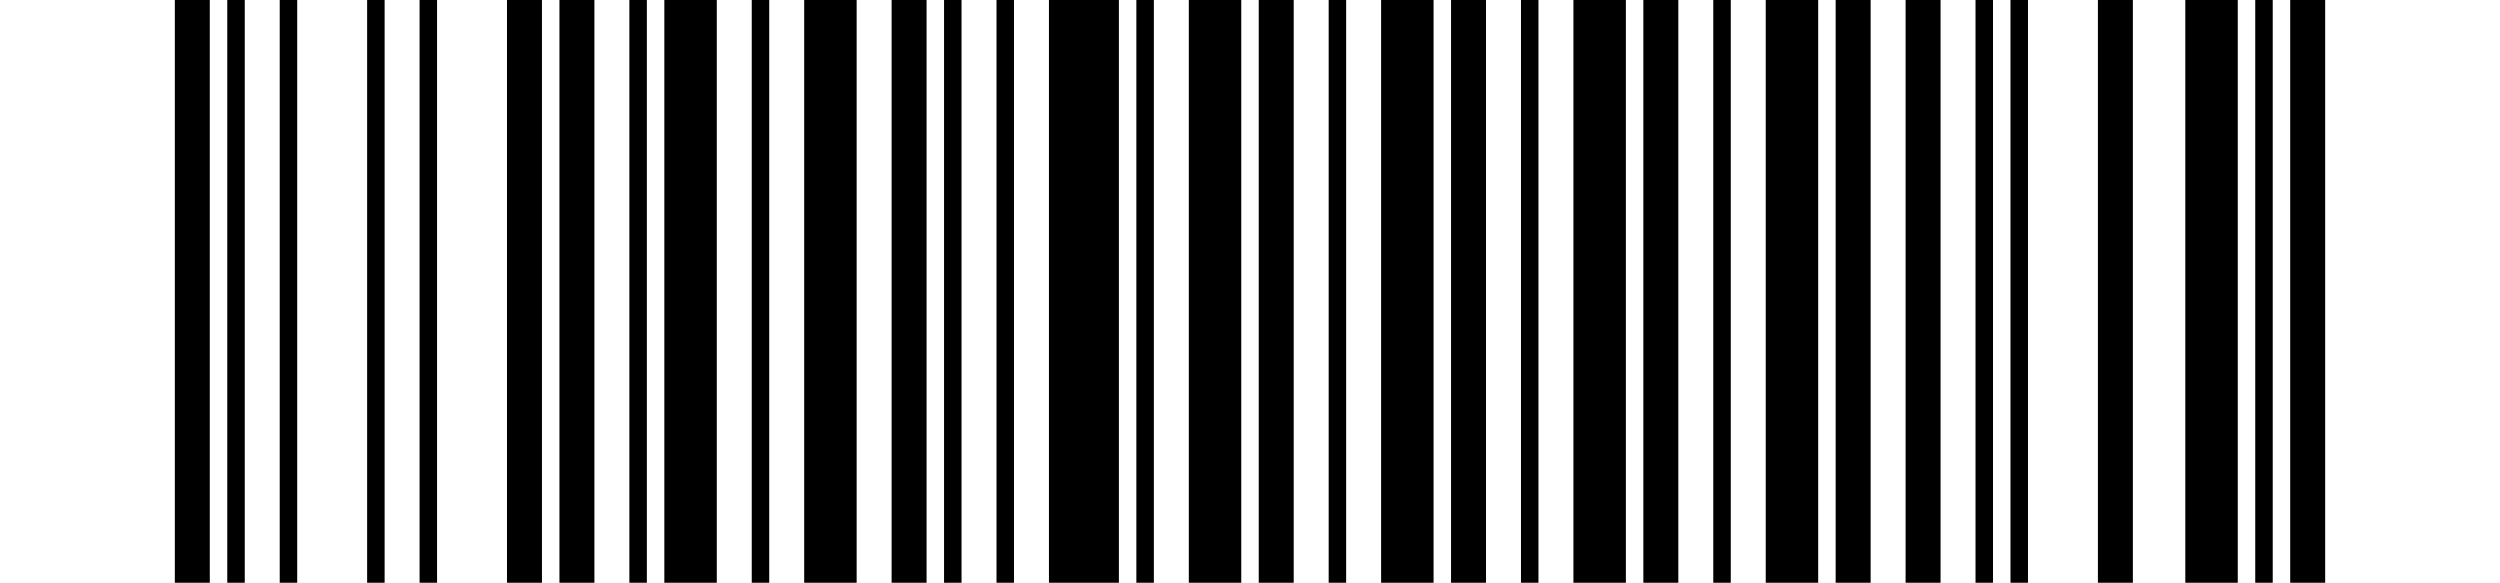
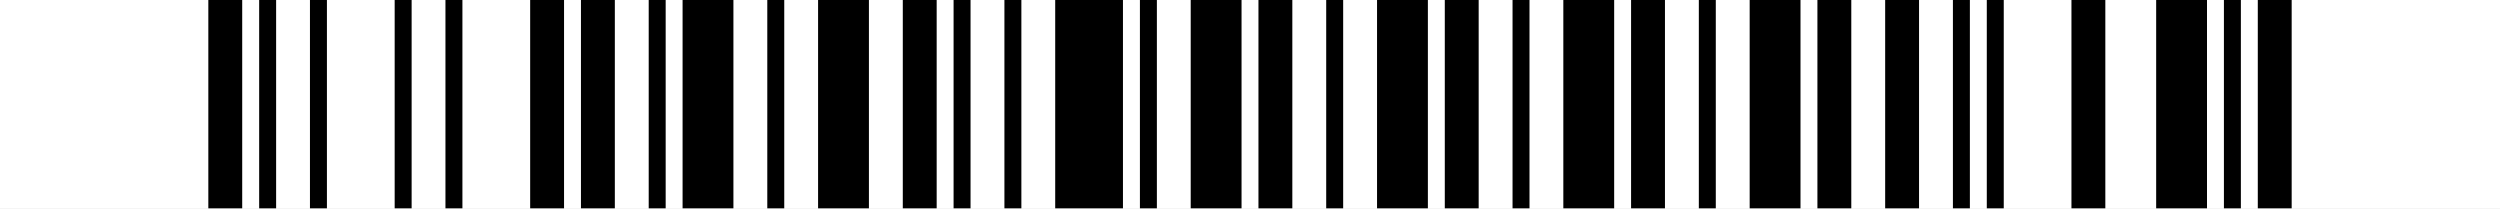
- <svg xmlns="http://www.w3.org/2000/svg" width="429" height="100" version="1.1">
-   <rect x="0" y="0" width="429" height="100" fill="#FFFFFF" />
-   <g transform="translate(30, 0)">
-     <rect x="0" y="0" width="6" height="100" fill="#000000" />
-     <rect x="9" y="0" width="3" height="100" fill="#000000" />
-     <rect x="18" y="0" width="3" height="100" fill="#000000" />
-     <rect x="33" y="0" width="3" height="100" fill="#000000" />
-     <rect x="42" y="0" width="3" height="100" fill="#000000" />
-     <rect x="57" y="0" width="6" height="100" fill="#000000" />
-     <rect x="66" y="0" width="6" height="100" fill="#000000" />
-     <rect x="78" y="0" width="3" height="100" fill="#000000" />
-     <rect x="84" y="0" width="9" height="100" fill="#000000" />
-     <rect x="99" y="0" width="3" height="100" fill="#000000" />
-     <rect x="108" y="0" width="9" height="100" fill="#000000" />
-     <rect x="123" y="0" width="6" height="100" fill="#000000" />
-     <rect x="132" y="0" width="3" height="100" fill="#000000" />
-     <rect x="141" y="0" width="3" height="100" fill="#000000" />
-     <rect x="150" y="0" width="12" height="100" fill="#000000" />
-     <rect x="165" y="0" width="3" height="100" fill="#000000" />
-     <rect x="174" y="0" width="9" height="100" fill="#000000" />
-     <rect x="186" y="0" width="6" height="100" fill="#000000" />
-     <rect x="198" y="0" width="3" height="100" fill="#000000" />
-     <rect x="207" y="0" width="9" height="100" fill="#000000" />
-     <rect x="219" y="0" width="6" height="100" fill="#000000" />
-     <rect x="231" y="0" width="3" height="100" fill="#000000" />
-     <rect x="240" y="0" width="9" height="100" fill="#000000" />
-     <rect x="252" y="0" width="6" height="100" fill="#000000" />
-     <rect x="264" y="0" width="3" height="100" fill="#000000" />
-     <rect x="273" y="0" width="9" height="100" fill="#000000" />
-     <rect x="285" y="0" width="6" height="100" fill="#000000" />
-     <rect x="297" y="0" width="6" height="100" fill="#000000" />
-     <rect x="309" y="0" width="3" height="100" fill="#000000" />
-     <rect x="315" y="0" width="3" height="100" fill="#000000" />
-     <rect x="330" y="0" width="6" height="100" fill="#000000" />
-     <rect x="345" y="0" width="9" height="100" fill="#000000" />
-     <rect x="357" y="0" width="3" height="100" fill="#000000" />
-     <rect x="363" y="0" width="6" height="100" fill="#000000" />
+ <svg xmlns="http://www.w3.org/2000/svg" width="60.0mm" height="5.0mm" viewBox="0 0 60.0 5.0" version="1.1">
+   <rect x="0" y="0" width="60.0" height="5.0" fill="#FFFFFF" />
+   <g transform="translate(5.0, 0)">
+     <rect x="0" y="0" width="0.813" height="5.0" fill="#000000" />
+     <rect x="1.22" y="0" width="0.407" height="5.0" fill="#000000" />
+     <rect x="2.439" y="0" width="0.407" height="5.0" fill="#000000" />
+     <rect x="4.472" y="0" width="0.407" height="5.0" fill="#000000" />
+     <rect x="5.691" y="0" width="0.407" height="5.0" fill="#000000" />
+     <rect x="7.724" y="0" width="0.813" height="5.0" fill="#000000" />
+     <rect x="8.943" y="0" width="0.813" height="5.0" fill="#000000" />
+     <rect x="10.569" y="0" width="0.407" height="5.0" fill="#000000" />
+     <rect x="11.382" y="0" width="1.22" height="5.0" fill="#000000" />
+     <rect x="13.415" y="0" width="0.407" height="5.0" fill="#000000" />
+     <rect x="14.634" y="0" width="1.22" height="5.0" fill="#000000" />
+     <rect x="16.667" y="0" width="0.813" height="5.0" fill="#000000" />
+     <rect x="17.886" y="0" width="0.407" height="5.0" fill="#000000" />
+     <rect x="19.106" y="0" width="0.407" height="5.0" fill="#000000" />
+     <rect x="20.325" y="0" width="1.626" height="5.0" fill="#000000" />
+     <rect x="22.358" y="0" width="0.407" height="5.0" fill="#000000" />
+     <rect x="23.577" y="0" width="1.22" height="5.0" fill="#000000" />
+     <rect x="25.203" y="0" width="0.813" height="5.0" fill="#000000" />
+     <rect x="26.829" y="0" width="0.407" height="5.0" fill="#000000" />
+     <rect x="28.049" y="0" width="1.22" height="5.0" fill="#000000" />
+     <rect x="29.675" y="0" width="0.813" height="5.0" fill="#000000" />
+     <rect x="31.301" y="0" width="0.407" height="5.0" fill="#000000" />
+     <rect x="32.52" y="0" width="1.22" height="5.0" fill="#000000" />
+     <rect x="34.146" y="0" width="0.813" height="5.0" fill="#000000" />
+     <rect x="35.772" y="0" width="0.407" height="5.0" fill="#000000" />
+     <rect x="36.992" y="0" width="1.22" height="5.0" fill="#000000" />
+     <rect x="38.618" y="0" width="0.813" height="5.0" fill="#000000" />
+     <rect x="40.244" y="0" width="0.813" height="5.0" fill="#000000" />
+     <rect x="41.87" y="0" width="0.407" height="5.0" fill="#000000" />
+     <rect x="42.683" y="0" width="0.407" height="5.0" fill="#000000" />
+     <rect x="44.715" y="0" width="0.813" height="5.0" fill="#000000" />
+     <rect x="46.748" y="0" width="1.22" height="5.0" fill="#000000" />
+     <rect x="48.374" y="0" width="0.407" height="5.0" fill="#000000" />
+     <rect x="49.187" y="0" width="0.813" height="5.0" fill="#000000" />
  </g>
</svg>
